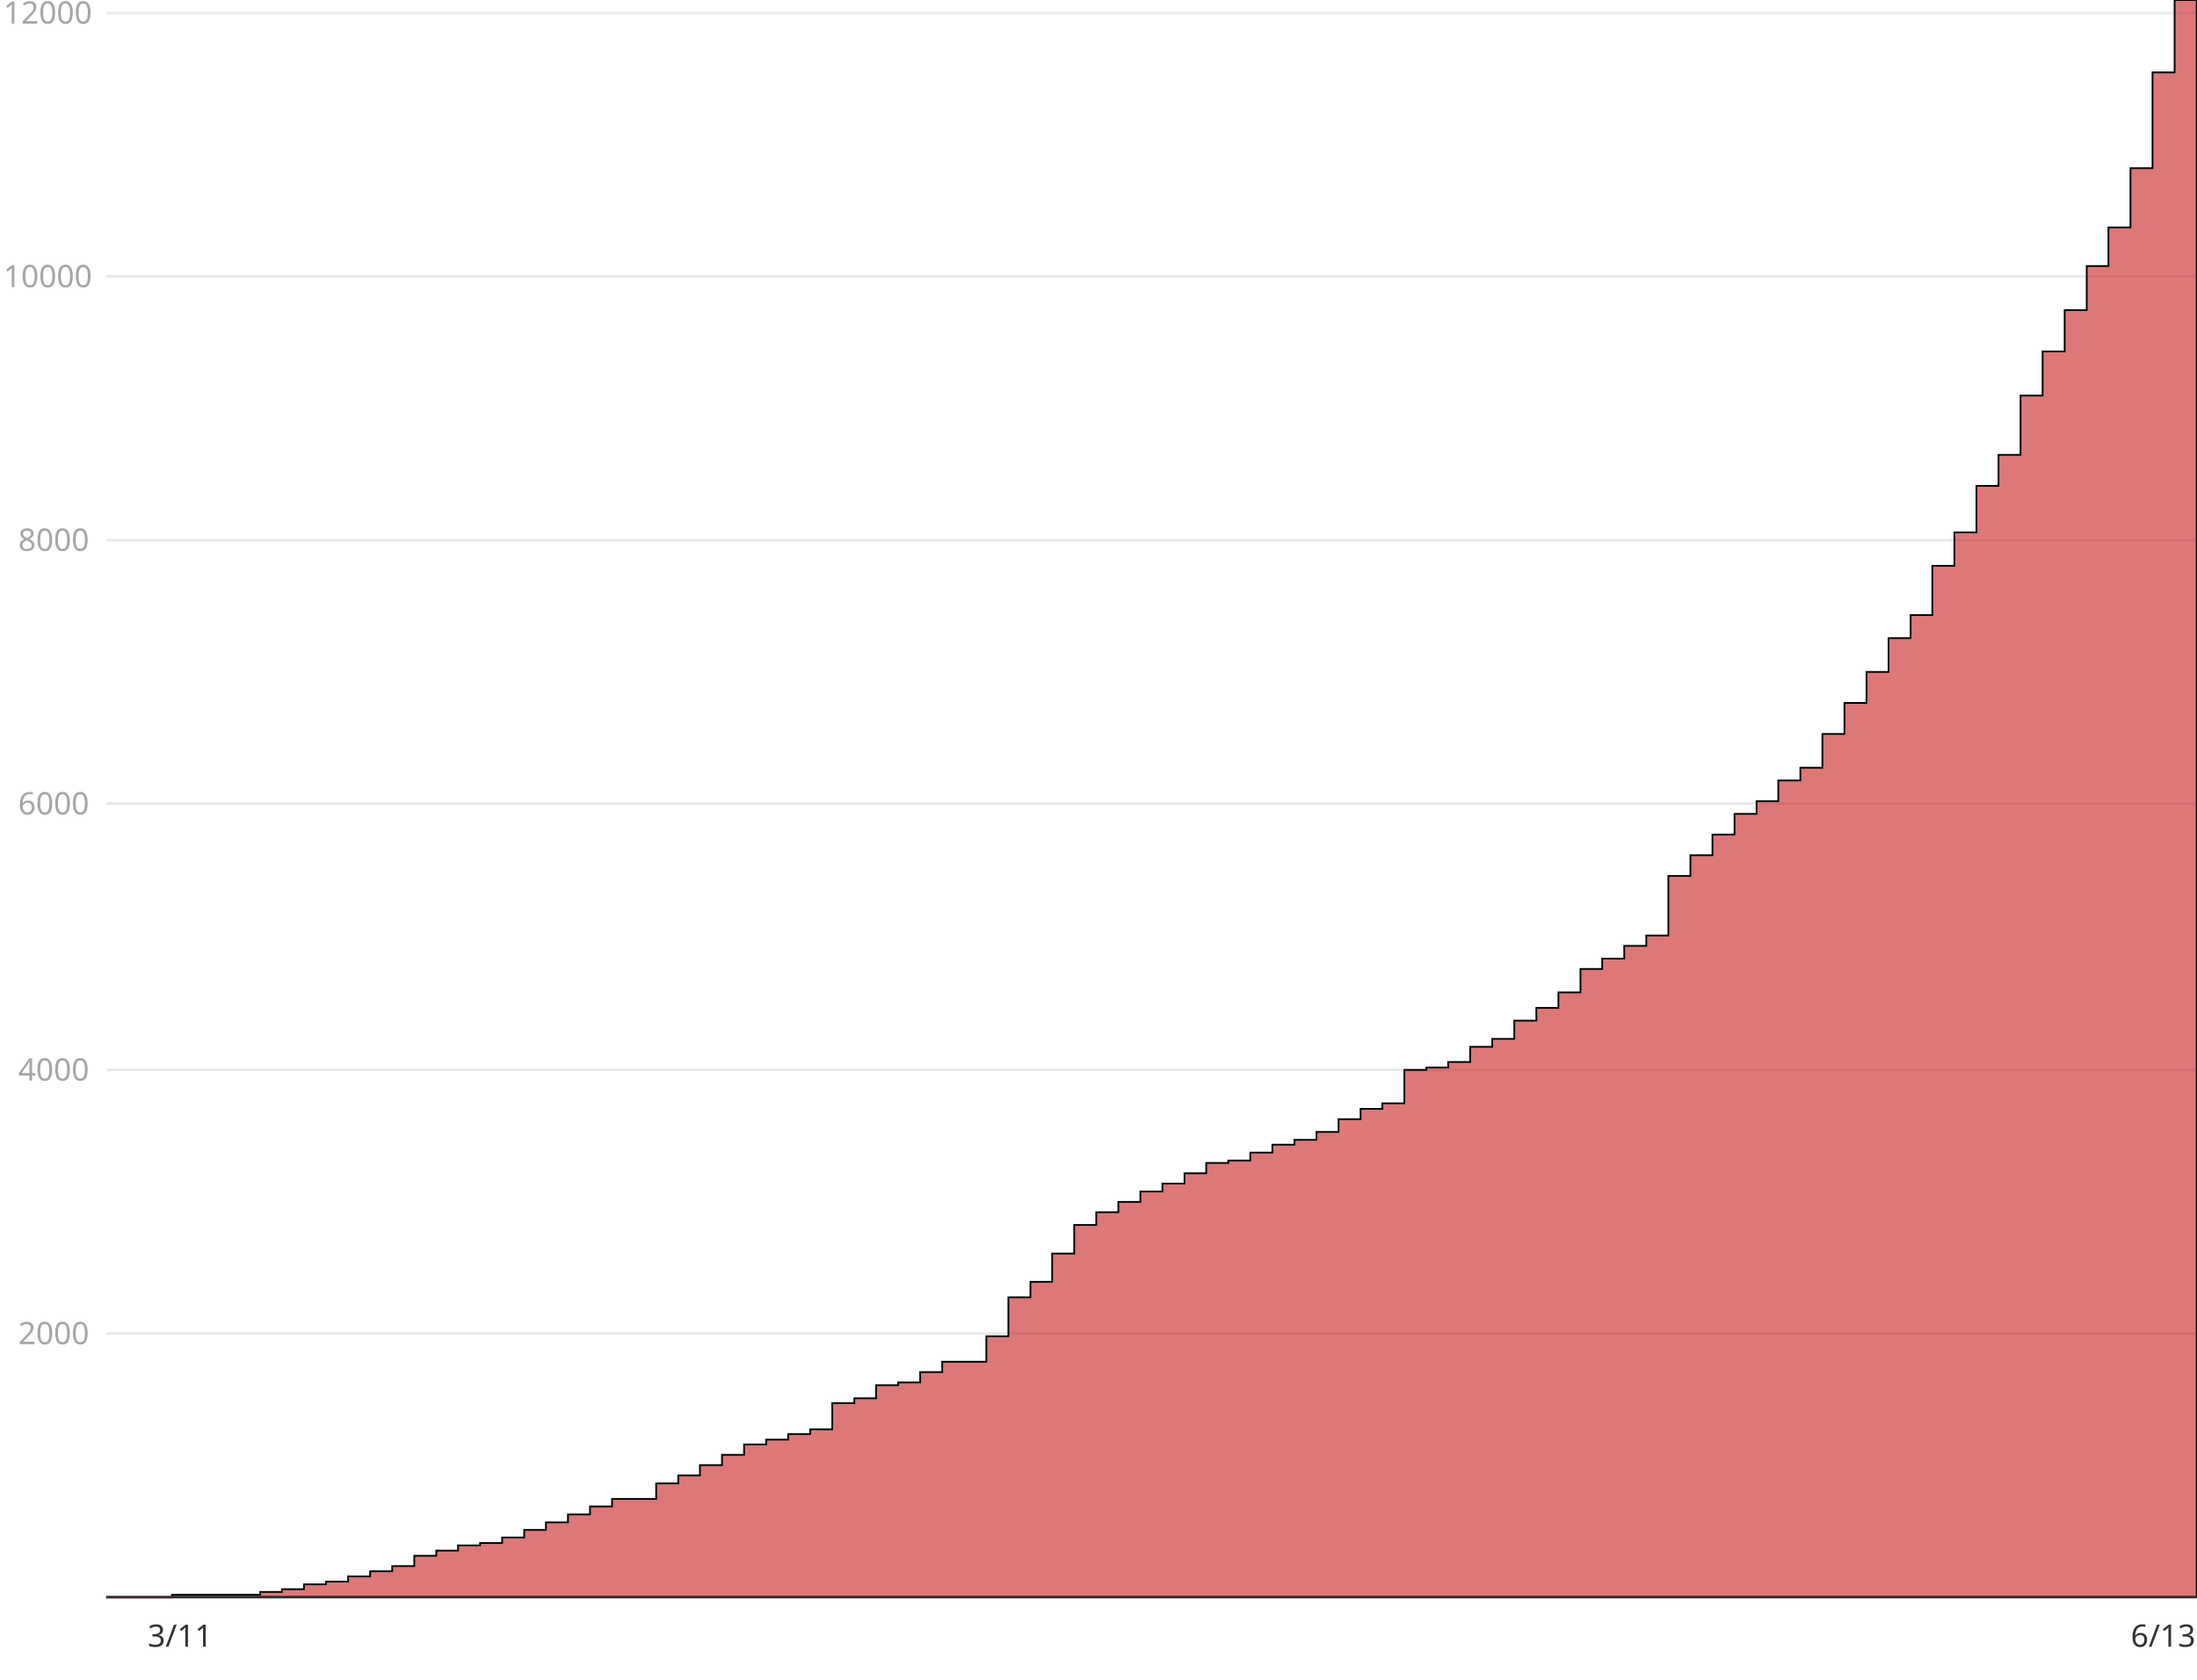
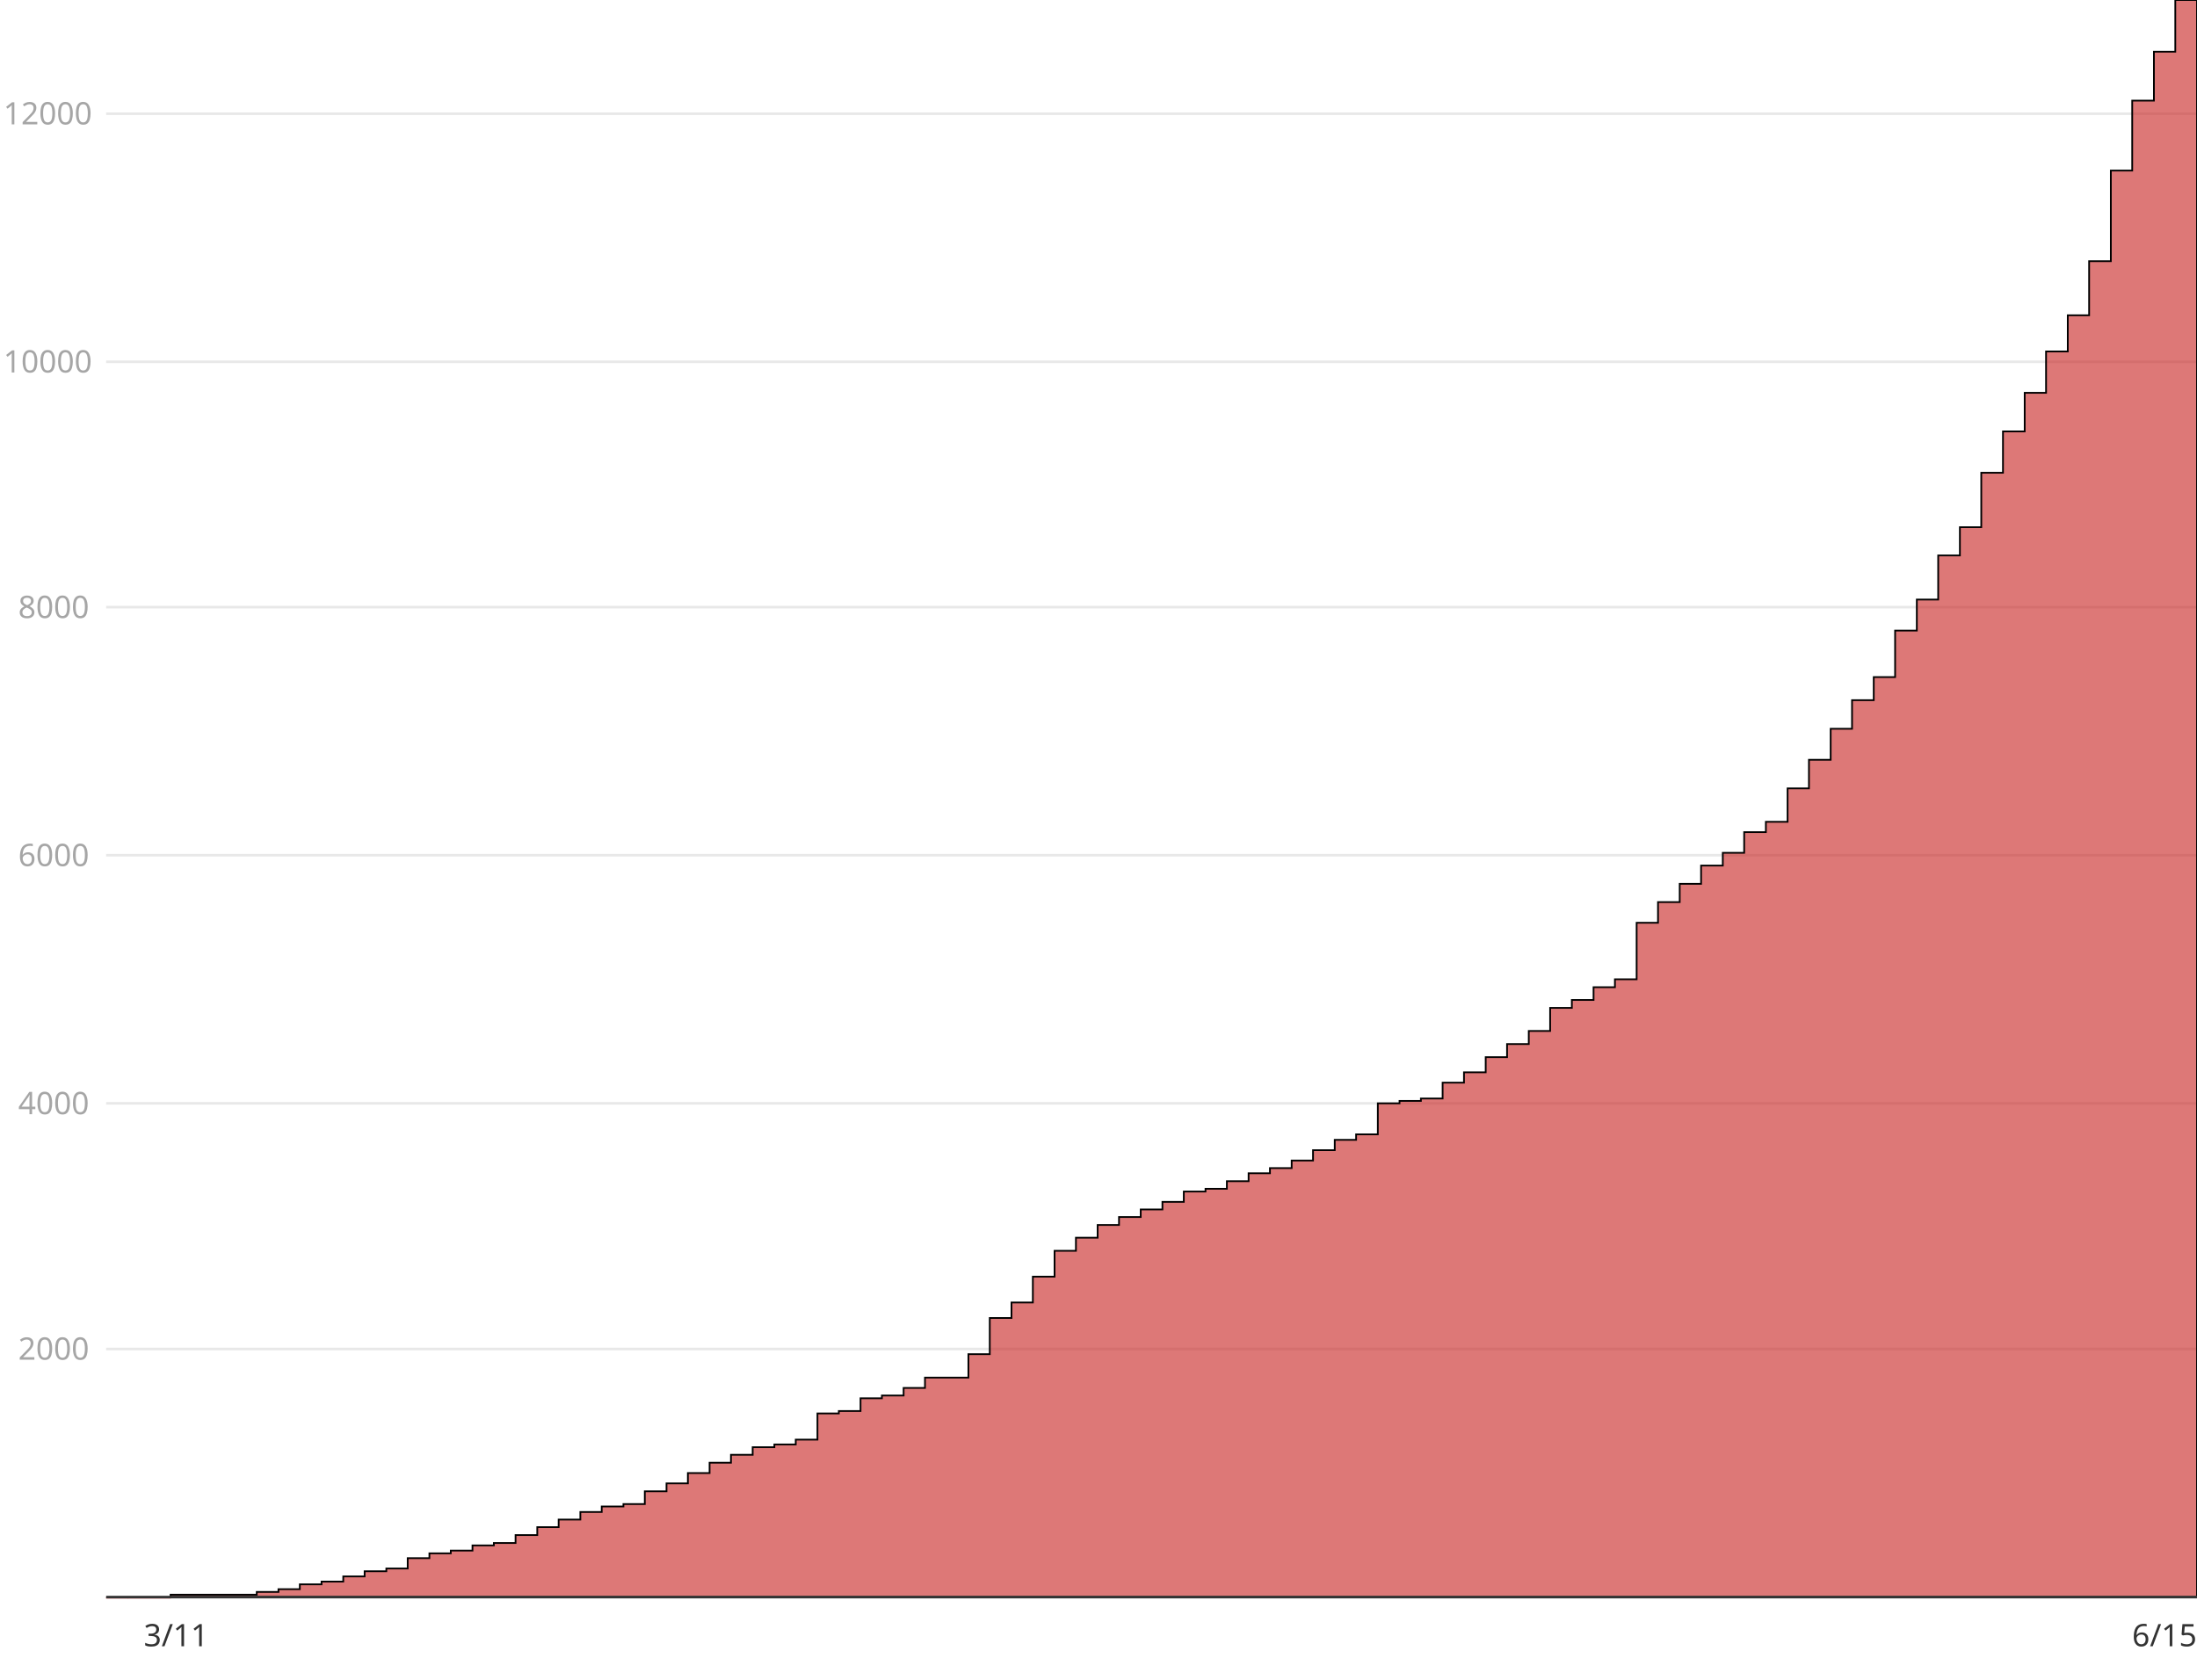
<svg xmlns="http://www.w3.org/2000/svg" xmlns:xlink="http://www.w3.org/1999/xlink" version="1.1" id="Layer_1" x="0px" y="0px" viewBox="0 0 637.5 487.5" style="enable-background:new 0 0 637.5 487.5;" xml:space="preserve">
  <style type="text/css">
	.st0{clip-path:url(#SVGID_2_);}
	.st1{clip-path:url(#SVGID_4_);fill:none;stroke:#E8E8E8;stroke-width:0.75;stroke-miterlimit:10;}
	.st2{clip-path:url(#SVGID_4_);fill:#C71E1D;}
	.st3{clip-path:url(#SVGID_4_);fill:#C71E1D;fill-opacity:0.6;stroke:#000000;stroke-width:0.5;stroke-miterlimit:10;}
	.st4{clip-path:url(#SVGID_4_);fill:none;stroke:#333333;stroke-width:0.75;stroke-miterlimit:10;}
	.st5{fill:#A6A6A6;}
	.st6{font-family:'Roboto-Regular';}
	.st7{font-size:9px;}
	.st8{fill:#333333;}
</style>
  <g>
    <defs>
-       <rect id="SVGID_1_" width="637.5" height="487.5" />
+       <polyline id="SVGID_1_" points="0,487.5 0,0 637.5,0 637.5,487.5   " />
    </defs>
    <clipPath id="SVGID_2_">
      <use xlink:href="#SVGID_1_" style="overflow:visible;" />
    </clipPath>
    <g class="st0">
      <defs>
        <polyline id="SVGID_3_" points="0,483 0,0 637.5,0 637.5,483    " />
      </defs>
      <clipPath id="SVGID_4_">
        <use xlink:href="#SVGID_3_" style="overflow:visible;" />
      </clipPath>
-       <line class="st1" x1="30.8" y1="3.8" x2="637.5" y2="3.8" />
-       <line class="st1" x1="30.8" y1="80.2" x2="637.5" y2="80.2" />
-       <line class="st1" x1="30.8" y1="156.8" x2="637.5" y2="156.8" />
-       <line class="st1" x1="30.8" y1="233.2" x2="637.5" y2="233.2" />
-       <line class="st1" x1="30.8" y1="310.5" x2="637.5" y2="310.5" />
-       <line class="st1" x1="30.8" y1="387" x2="637.5" y2="387" />
-       <rect x="30.8" y="463.5" class="st2" width="6.4" height="0.4" />
-       <rect x="37.1" y="463.5" class="st2" width="6.4" height="0.4" />
-       <rect x="43.5" y="463.5" class="st2" width="6.4" height="0.4" />
-       <polygon class="st3" points="631,0 631,21 624.6,21 624.6,48.8 618.2,48.8 618.2,66 611.8,66 611.8,77.2 605.5,77.2 605.5,90     599.1,90 599.1,102 592.7,102 592.7,114.8 586.3,114.8 586.3,132 579.9,132 579.9,141 573.5,141 573.5,154.5 567.1,154.5     567.1,164.2 560.7,164.2 560.7,178.5 554.4,178.5 554.4,185.2 548,185.2 548,195 541.6,195 541.6,204 535.2,204 535.2,213     528.8,213 528.8,222.8 522.4,222.8 522.4,226.5 516,226.5 516,232.5 509.7,232.5 509.7,236.2 503.3,236.2 503.3,242.2     496.9,242.2 496.9,248.2 490.5,248.2 490.5,254.2 484.1,254.2 484.1,271.5 477.7,271.5 477.7,274.5 471.3,274.5 471.3,278.2     464.9,278.2 464.9,281.2 458.6,281.2 458.6,288 452.2,288 452.2,292.5 445.8,292.5 445.8,296.2 439.4,296.2 439.4,301.5     433,301.5 433,303.8 426.6,303.8 426.6,308.2 420.2,308.2 420.2,309.8 413.9,309.8 413.9,310.5 407.5,310.5 407.5,320.2     401.1,320.2 401.1,321.8 394.8,321.8 394.8,324.8 388.4,324.8 388.4,328.5 382,328.5 382,330.8 375.6,330.8 375.6,332.2     369.2,332.2 369.2,334.5 362.8,334.5 362.8,336.8 356.4,336.8 356.4,337.5 350,337.5 350,340.5 343.7,340.5 343.7,343.5     337.3,343.5 337.3,345.8 330.9,345.8 330.9,348.8 324.5,348.8 324.5,351.8 318.1,351.8 318.1,355.5 311.7,355.5 311.7,363.8     305.3,363.8 305.3,372 299,372 299,376.5 292.6,376.5 292.6,387.8 286.2,387.8 286.2,395.2 279.8,395.2 273.4,395.2 273.4,398.2     267,398.2 267,401.2 260.6,401.2 260.6,402 254.2,402 254.2,405.8 247.9,405.8 247.9,407.2 241.5,407.2 241.5,414.8 235.1,414.8     235.1,416.2 228.7,416.2 228.7,417.8 222.3,417.8 222.3,419.2 215.9,419.2 215.9,422.2 209.5,422.2 209.5,425.2 203.1,425.2     203.1,428.2 196.8,428.2 196.8,430.5 190.4,430.5 190.4,435 184,435 177.6,435 177.6,437.2 171.2,437.2 171.2,439.5 164.8,439.5     164.8,441.8 158.4,441.8 158.4,444 152.1,444 152.1,446.2 145.7,446.2 145.7,447.8 139.3,447.8 139.3,448.5 132.9,448.5     132.9,450 126.6,450 126.6,451.5 120.2,451.5 120.2,454.5 113.8,454.5 113.8,456 107.4,456 107.4,457.5 101,457.5 101,459     94.6,459 94.6,459.8 88.2,459.8 88.2,461.2 81.8,461.2 81.8,462 75.5,462 75.5,462.8 69.1,462.8 62.7,462.8 56.3,462.8     49.9,462.8 49.9,463.5 56.3,463.5 62.7,463.5 69.1,463.5 75.5,463.5 81.8,463.5 88.2,463.5 94.6,463.5 101,463.5 107.4,463.5     113.8,463.5 120.2,463.5 126.6,463.5 132.9,463.5 132.9,463.5 139.3,463.5 145.7,463.5 145.7,463.5 152.1,463.5 158.4,463.5     164.8,463.5 171.2,463.5 177.6,463.5 184,463.5 190.4,463.5 196.8,463.5 203.1,463.5 209.5,463.5 215.9,463.5 222.3,463.5     228.7,463.5 235.1,463.5 241.5,463.5 247.9,463.5 254.2,463.5 260.6,463.5 267,463.5 273.4,463.5 279.8,463.5 286.2,463.5     292.6,463.5 299,463.5 305.3,463.5 311.7,463.5 318.1,463.5 324.5,463.5 330.9,463.5 337.3,463.5 343.7,463.5 350,463.5     356.4,463.5 362.8,463.5 369.2,463.5 375.6,463.5 382,463.5 388.4,463.5 394.8,463.5 401.1,463.5 407.5,463.5 413.9,463.5     413.9,463.5 420.2,463.5 426.6,463.5 433,463.5 439.4,463.5 445.8,463.5 452.2,463.5 458.6,463.5 464.9,463.5 471.3,463.5     477.7,463.5 484.1,463.5 490.5,463.5 496.9,463.5 503.3,463.5 509.7,463.5 516,463.5 522.4,463.5 528.8,463.5 535.2,463.5     541.6,463.5 548,463.5 554.4,463.5 560.7,463.5 567.1,463.5 573.5,463.5 579.9,463.5 586.3,463.5 592.7,463.5 599.1,463.5     605.5,463.5 611.8,463.5 618.2,463.5 624.6,463.5 631,463.5 637.4,463.5 637.4,0   " />
+       <line class="st1" x1="30.8" y1="33" x2="637.5" y2="33" />
+       <line class="st1" x1="30.8" y1="105" x2="637.5" y2="105" />
+       <line class="st1" x1="30.8" y1="176.2" x2="637.5" y2="176.2" />
+       <line class="st1" x1="30.8" y1="248.2" x2="637.5" y2="248.2" />
+       <line class="st1" x1="30.8" y1="320.2" x2="637.5" y2="320.2" />
+       <line class="st1" x1="30.8" y1="391.5" x2="637.5" y2="391.5" />
+       <rect x="30.8" y="463.5" class="st2" width="6.3" height="0.4" />
+       <rect x="37" y="463.5" class="st2" width="6.3" height="0.4" />
+       <rect x="43.3" y="463.5" class="st2" width="6.3" height="0.4" />
+       <polygon class="st3" points="631.2,0 631.2,15 625,15 625,29.2 618.7,29.2 618.7,49.5 612.5,49.5 612.5,75.8 606.2,75.8     606.2,91.5 600,91.5 600,102 593.7,102 593.7,114 587.5,114 587.5,125.2 581.2,125.2 581.2,137.2 574.9,137.2 574.9,153     568.7,153 568.7,161.2 562.4,161.2 562.4,174 556.2,174 556.2,183 549.9,183 549.9,196.5 543.7,196.5 543.7,203.2 537.4,203.2     537.4,211.5 531.2,211.5 531.2,220.5 524.9,220.5 524.9,228.8 518.7,228.8 518.7,238.5 512.4,238.5 512.4,241.5 506.1,241.5     506.1,247.5 499.9,247.5 499.9,251.2 493.6,251.2 493.6,256.5 487.4,256.5 487.4,261.8 481.1,261.8 481.1,267.8 474.9,267.8     474.9,284.2 468.6,284.2 468.6,286.5 462.4,286.5 462.4,290.2 456.1,290.2 456.1,292.5 449.8,292.5 449.8,299.2 443.6,299.2     443.6,303 437.3,303 437.3,306.8 431.1,306.8 431.1,311.2 424.8,311.2 424.8,314.2 418.6,314.2 418.6,318.8 412.3,318.8     412.3,319.5 406.1,319.5 406.1,320.2 399.8,320.2 399.8,329.2 393.5,329.2 393.5,330.8 387.3,330.8 387.3,333.8 381,333.8     381,336.8 374.8,336.8 374.8,339 368.5,339 368.5,340.5 362.3,340.5 362.3,342.8 356,342.8 356,345 349.8,345 349.8,345.8     343.5,345.8 343.5,348.8 337.3,348.8 337.3,351 331,351 331,353.2 324.7,353.2 324.7,355.5 318.5,355.5 318.5,359.2 312.2,359.2     312.2,363 306,363 306,370.5 299.7,370.5 299.7,378 293.5,378 293.5,382.5 287.2,382.5 287.2,393 281,393 281,399.8 274.7,399.8     268.4,399.8 268.4,402.8 262.2,402.8 262.2,405 255.9,405 255.9,405.8 249.7,405.8 249.7,409.5 243.4,409.5 243.4,410.2     237.2,410.2 237.2,417.8 230.9,417.8 230.9,419.2 224.7,419.2 224.7,420 218.4,420 218.4,422.2 212.1,422.2 212.1,424.5     205.9,424.5 205.9,427.5 199.6,427.5 199.6,430.5 193.4,430.5 193.4,432.8 187.1,432.8 187.1,436.5 180.9,436.5 180.9,437.2     174.6,437.2 174.6,438.8 168.4,438.8 168.4,441 162.1,441 162.1,443.2 155.9,443.2 155.9,445.5 149.6,445.5 149.6,447.8     143.3,447.8 143.3,448.5 137.1,448.5 137.1,450 130.8,450 130.8,450.8 124.6,450.8 124.6,452.2 118.3,452.2 118.3,455.2     112.1,455.2 112.1,456 105.8,456 105.8,457.5 99.6,457.5 99.6,459 93.3,459 93.3,459.8 87,459.8 87,461.2 80.8,461.2 80.8,462     74.5,462 74.5,462.8 68.3,462.8 62,462.8 55.8,462.8 49.5,462.8 49.5,463.5 55.8,463.5 62,463.5 68.3,463.5 74.5,463.5     80.8,463.5 87,463.5 93.3,463.5 99.6,463.5 105.8,463.5 112.1,463.5 118.3,463.5 124.6,463.5 130.8,463.5 137.1,463.5     143.3,463.5 149.6,463.5 155.9,463.5 162.1,463.5 168.4,463.5 174.6,463.5 180.9,463.5 187.1,463.5 187.1,463.5 193.4,463.5     199.6,463.5 205.9,463.5 212.1,463.5 218.4,463.5 224.7,463.5 230.9,463.5 237.2,463.5 243.4,463.5 249.7,463.5 255.9,463.5     262.2,463.5 268.4,463.5 268.4,463.5 274.7,463.5 281,463.5 287.2,463.5 293.5,463.5 299.7,463.5 306,463.5 312.2,463.5     318.5,463.5 324.7,463.5 331,463.5 337.3,463.5 337.3,463.5 343.5,463.5 349.8,463.5 356,463.5 362.3,463.5 368.5,463.5     374.8,463.5 381,463.5 387.3,463.5 393.5,463.5 399.8,463.5 406.1,463.5 406.1,463.5 412.3,463.5 418.6,463.5 424.8,463.5     431.1,463.5 437.3,463.5 443.6,463.5 449.8,463.5 456.1,463.5 462.4,463.5 468.6,463.5 474.9,463.5 474.9,463.5 481.1,463.5     487.4,463.5 493.6,463.5 499.9,463.5 506.1,463.5 512.4,463.5 518.7,463.5 518.7,463.5 524.9,463.5 531.2,463.5 531.2,463.5     537.4,463.5 543.7,463.5 543.7,463.5 549.9,463.5 556.2,463.5 556.2,463.5 562.4,463.5 568.7,463.5 568.7,463.5 574.9,463.5     574.9,463.5 581.2,463.5 587.5,463.5 587.5,463.5 593.7,463.5 600,463.5 600,463.5 606.2,463.5 612.5,463.5 612.5,463.5     618.7,463.5 625,463.5 625,463.5 631.2,463.5 637.5,463.5 637.5,0   " />
      <line class="st4" x1="30.8" y1="463.5" x2="637.5" y2="463.5" />
    </g>
    <g class="st0">
-       <text transform="matrix(1 0 0 1 5.2852 390.0996)" class="st5 st6 st7">2000</text>
+       <text transform="matrix(1 0 0 1 5.2852 394.5996)" class="st5 st6 st7">2000</text>
    </g>
    <g class="st0">
-       <text transform="matrix(1 0 0 1 5.2852 313.5996)" class="st5 st6 st7">4000</text>
+       <text transform="matrix(1 0 0 1 5.2852 323.3496)" class="st5 st6 st7">4000</text>
    </g>
    <g class="st0">
-       <text transform="matrix(1 0 0 1 5.2852 236.3496)" class="st5 st6 st7">6000</text>
+       <text transform="matrix(1 0 0 1 5.2852 251.3496)" class="st5 st6 st7">6000</text>
    </g>
    <g class="st0">
-       <text transform="matrix(1 0 0 1 5.2852 159.8496)" class="st5 st6 st7">8000</text>
+       <text transform="matrix(1 0 0 1 5.2852 179.3496)" class="st5 st6 st7">8000</text>
    </g>
    <g class="st0">
-       <text transform="matrix(1 0 0 1 0.9814 83.3496)" class="st5 st6 st7">10000</text>
+       <text transform="matrix(1 0 0 1 0.9814 108.0996)" class="st5 st6 st7">10000</text>
    </g>
    <g class="st0">
-       <text transform="matrix(1 0 0 1 0.9814 6.8496)" class="st5 st6 st7">12000</text>
+       <text transform="matrix(1 0 0 1 0.9814 36.0996)" class="st5 st6 st7">12000</text>
    </g>
  </g>
  <g>
-     <text transform="matrix(1 0 0 1 618.29 477.9106)" class="st8 st6 st7">6/13</text>
+     <text transform="matrix(1 0 0 1 618.6587 477.767)" class="st8 st6 st7">6/15</text>
  </g>
  <g>
-     <text transform="matrix(1 0 0 1 42.8557 477.9111)" class="st8 st6 st7">3/11</text>
+     <text transform="matrix(1 0 0 1 41.7213 477.7673)" class="st8 st6 st7">3/11</text>
  </g>
</svg>
